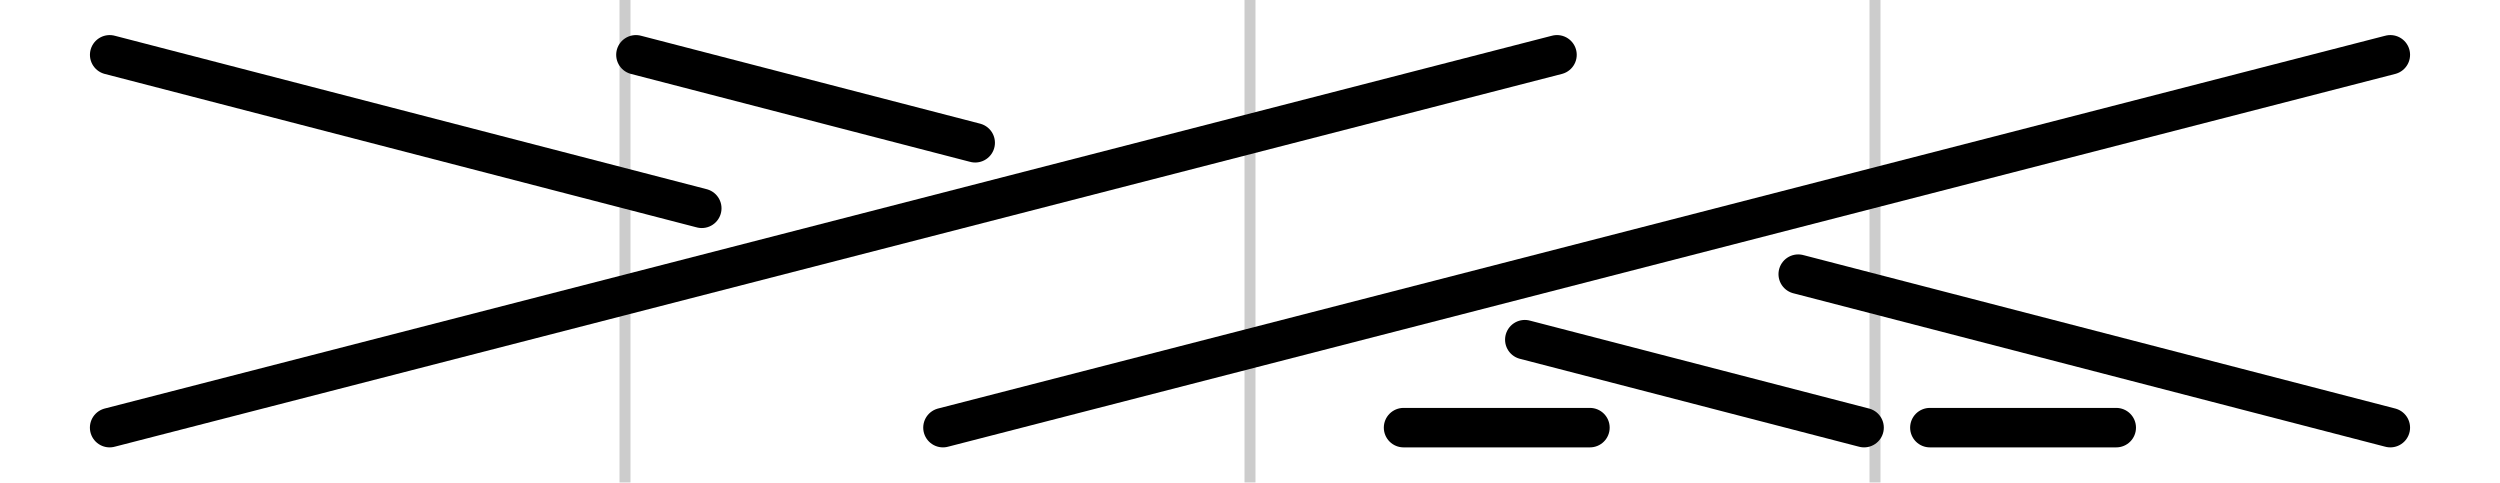
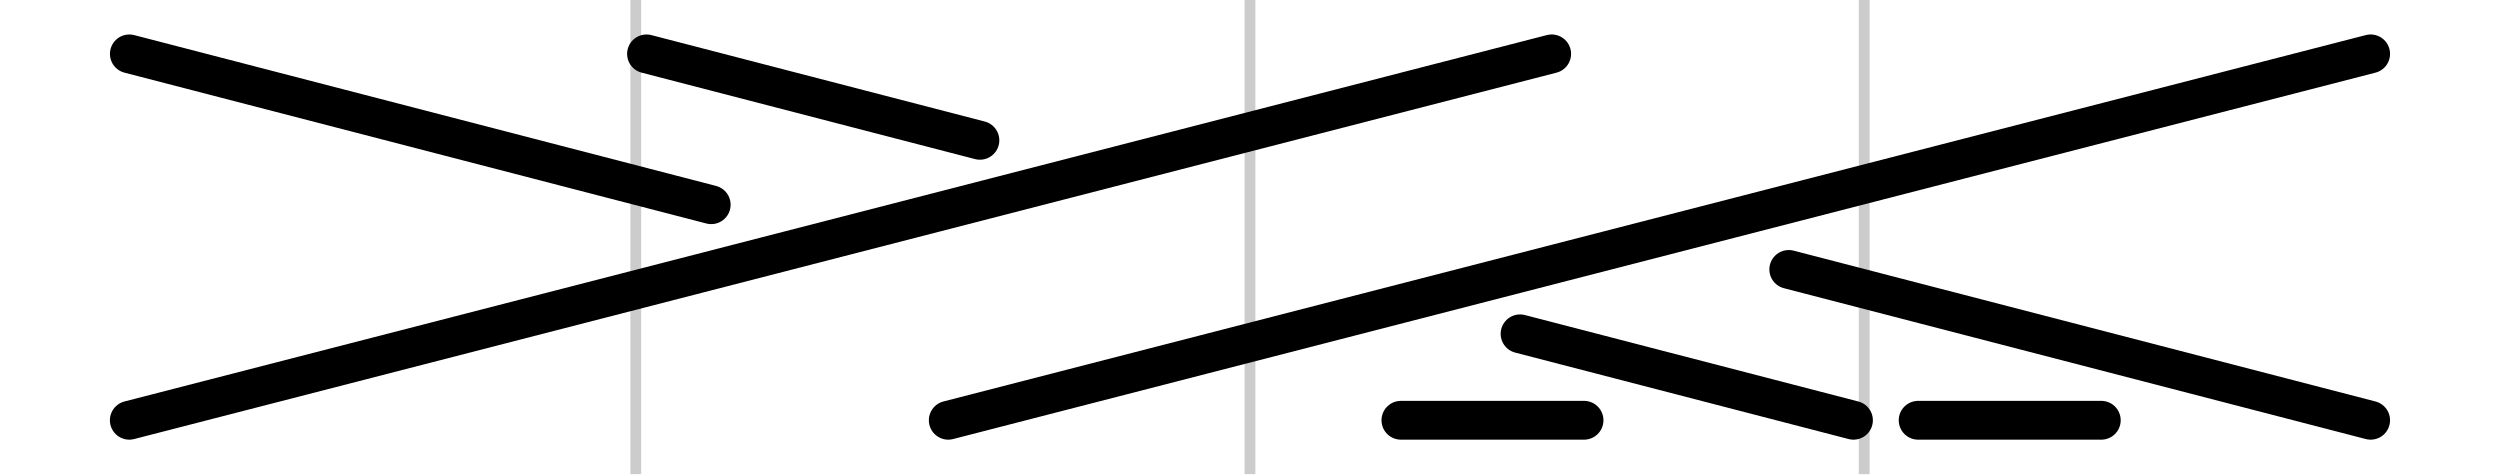
- <svg xmlns="http://www.w3.org/2000/svg" xmlns:xlink="http://www.w3.org/1999/xlink" width="114" height="22" viewBox="0 0 38 7.333" id="svg18165" version="1.1">
+ <svg xmlns="http://www.w3.org/2000/svg" xmlns:xlink="http://www.w3.org/1999/xlink" width="0.116E3" height="22" viewBox="0 0 38.667 7.333" id="svg18165" version="1.1">
  <defs id="defs18167" />
-   <g id="layer1" transform="translate(0,-1045.029)">
+   <g id="layer1" transform="translate(0,-1045.029) translate(0.3333333,0.0)">
    <path style="fill:none;fill-rule:evenodd;stroke:#cccccc;stroke-width:0.167;stroke-linecap:butt;stroke-linejoin:miter;stroke-miterlimit:4;stroke-dasharray:none;stroke-opacity:1" d="m 28.5,1045.029 0,7.333" id="path9827" />
    <use x="0" y="0" xlink:href="#path9827" id="use11678" transform="translate(-9.500001,0)" width="100%" height="100%" />
    <use x="0" y="0" xlink:href="#use11678" id="use4369" transform="translate(-9.500001,0)" width="100%" height="100%" />
    <path style="fill:none;fill-rule:evenodd;stroke:#000000;stroke-width:0.6;stroke-linecap:round;stroke-linejoin:miter;stroke-miterlimit:4;stroke-dasharray:none;stroke-opacity:1" d="m 36.333,1045.862 -22,5.667" id="path4373" />
    <use x="0" y="0" xlink:href="#path4373" id="use4921" transform="translate(-12.66667,3.5281914e-7)" width="100%" height="100%" />
    <path id="path4923" d="m 27.333,1049.196 9,2.333" style="fill:none;fill-rule:evenodd;stroke:#000000;stroke-width:0.6;stroke-linecap:round;stroke-linejoin:miter;stroke-miterlimit:4;stroke-dasharray:none;stroke-opacity:1" />
    <use x="0" y="0" xlink:href="#path4923" id="use4927" transform="matrix(-1,0,0,-1,38,2097.391)" width="100%" height="100%" />
    <path style="fill:none;fill-rule:evenodd;stroke:#000000;stroke-width:0.6;stroke-linecap:round;stroke-linejoin:miter;stroke-miterlimit:4;stroke-dasharray:none;stroke-opacity:1" d="m 23.177,1050.192 5.157,1.337" id="path4961" />
    <use x="0" y="0" xlink:href="#path4961" id="use4963" transform="matrix(-1,0,0,-1,38,2097.391)" width="100%" height="100%" />
    <path style="fill:none;fill-rule:evenodd;stroke:#000000;stroke-width:0.6;stroke-linecap:round;stroke-linejoin:miter;stroke-miterlimit:4;stroke-dasharray:none;stroke-opacity:1" d="m 32.167,1051.529 -2.833,0" id="path5031" />
    <use x="0" y="0" xlink:href="#path5031" id="use5033" transform="translate(-8.000002,3.5281914e-7)" width="100%" height="100%" />
  </g>
</svg>
